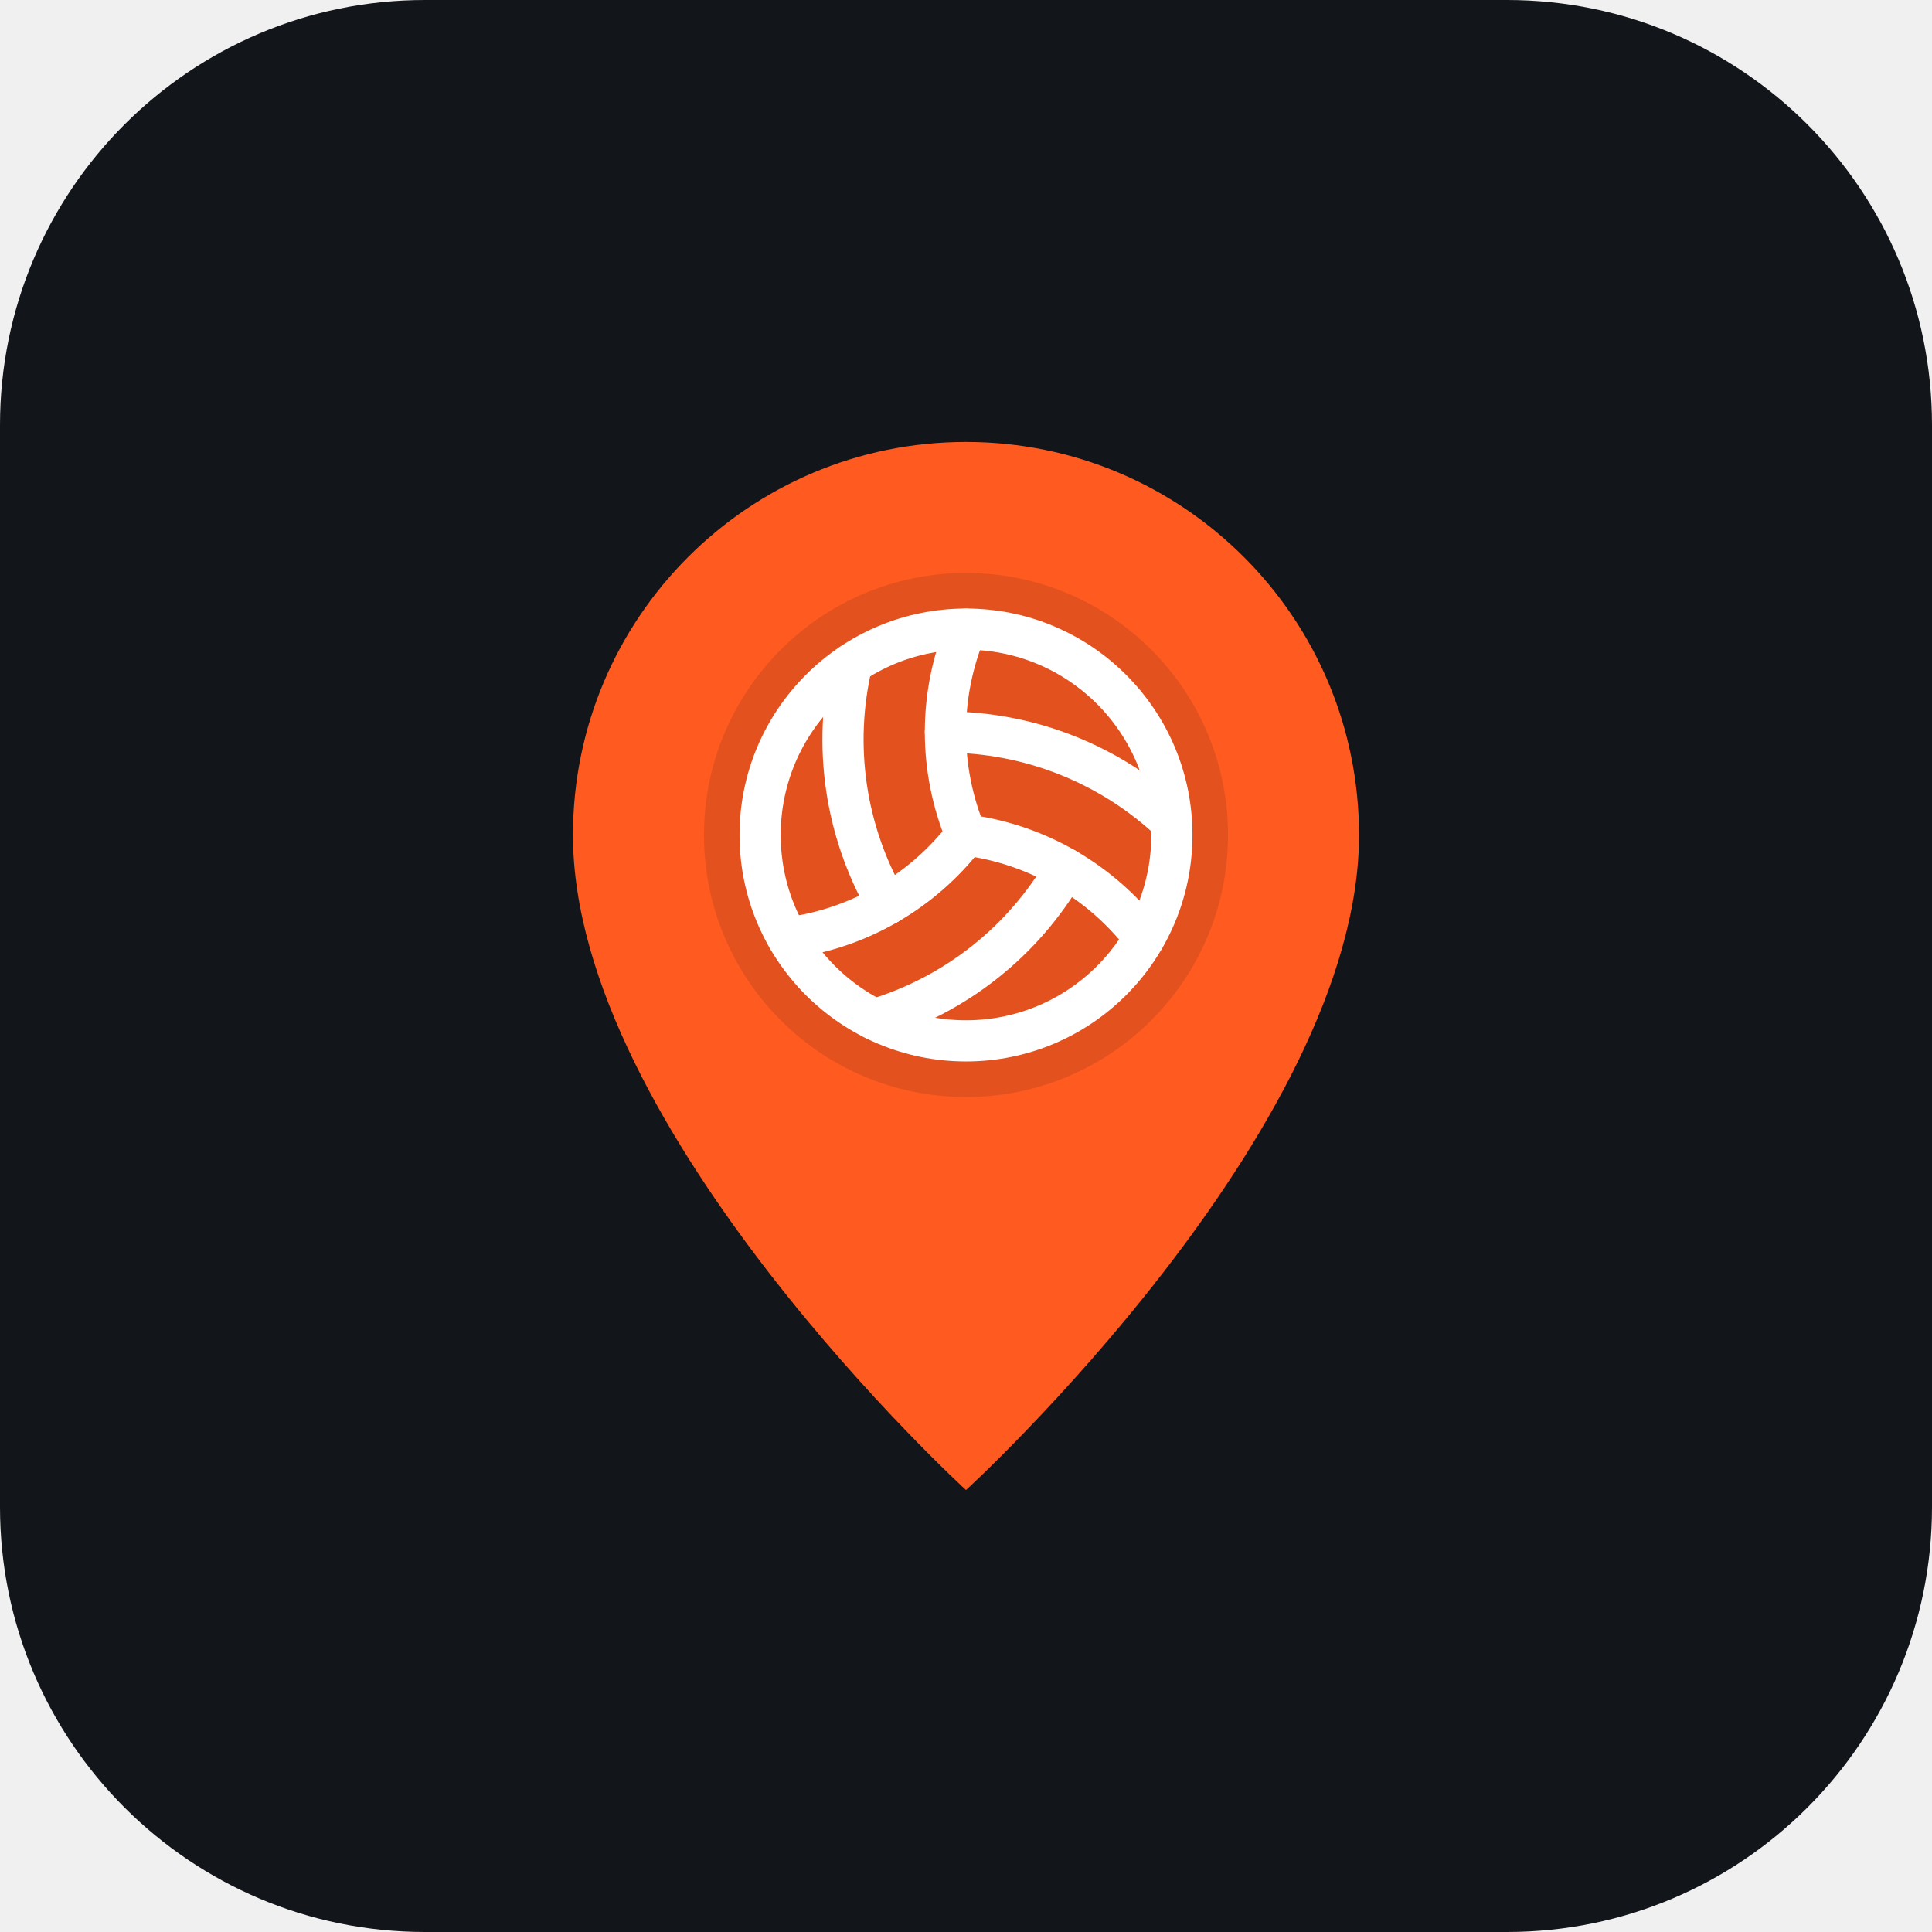
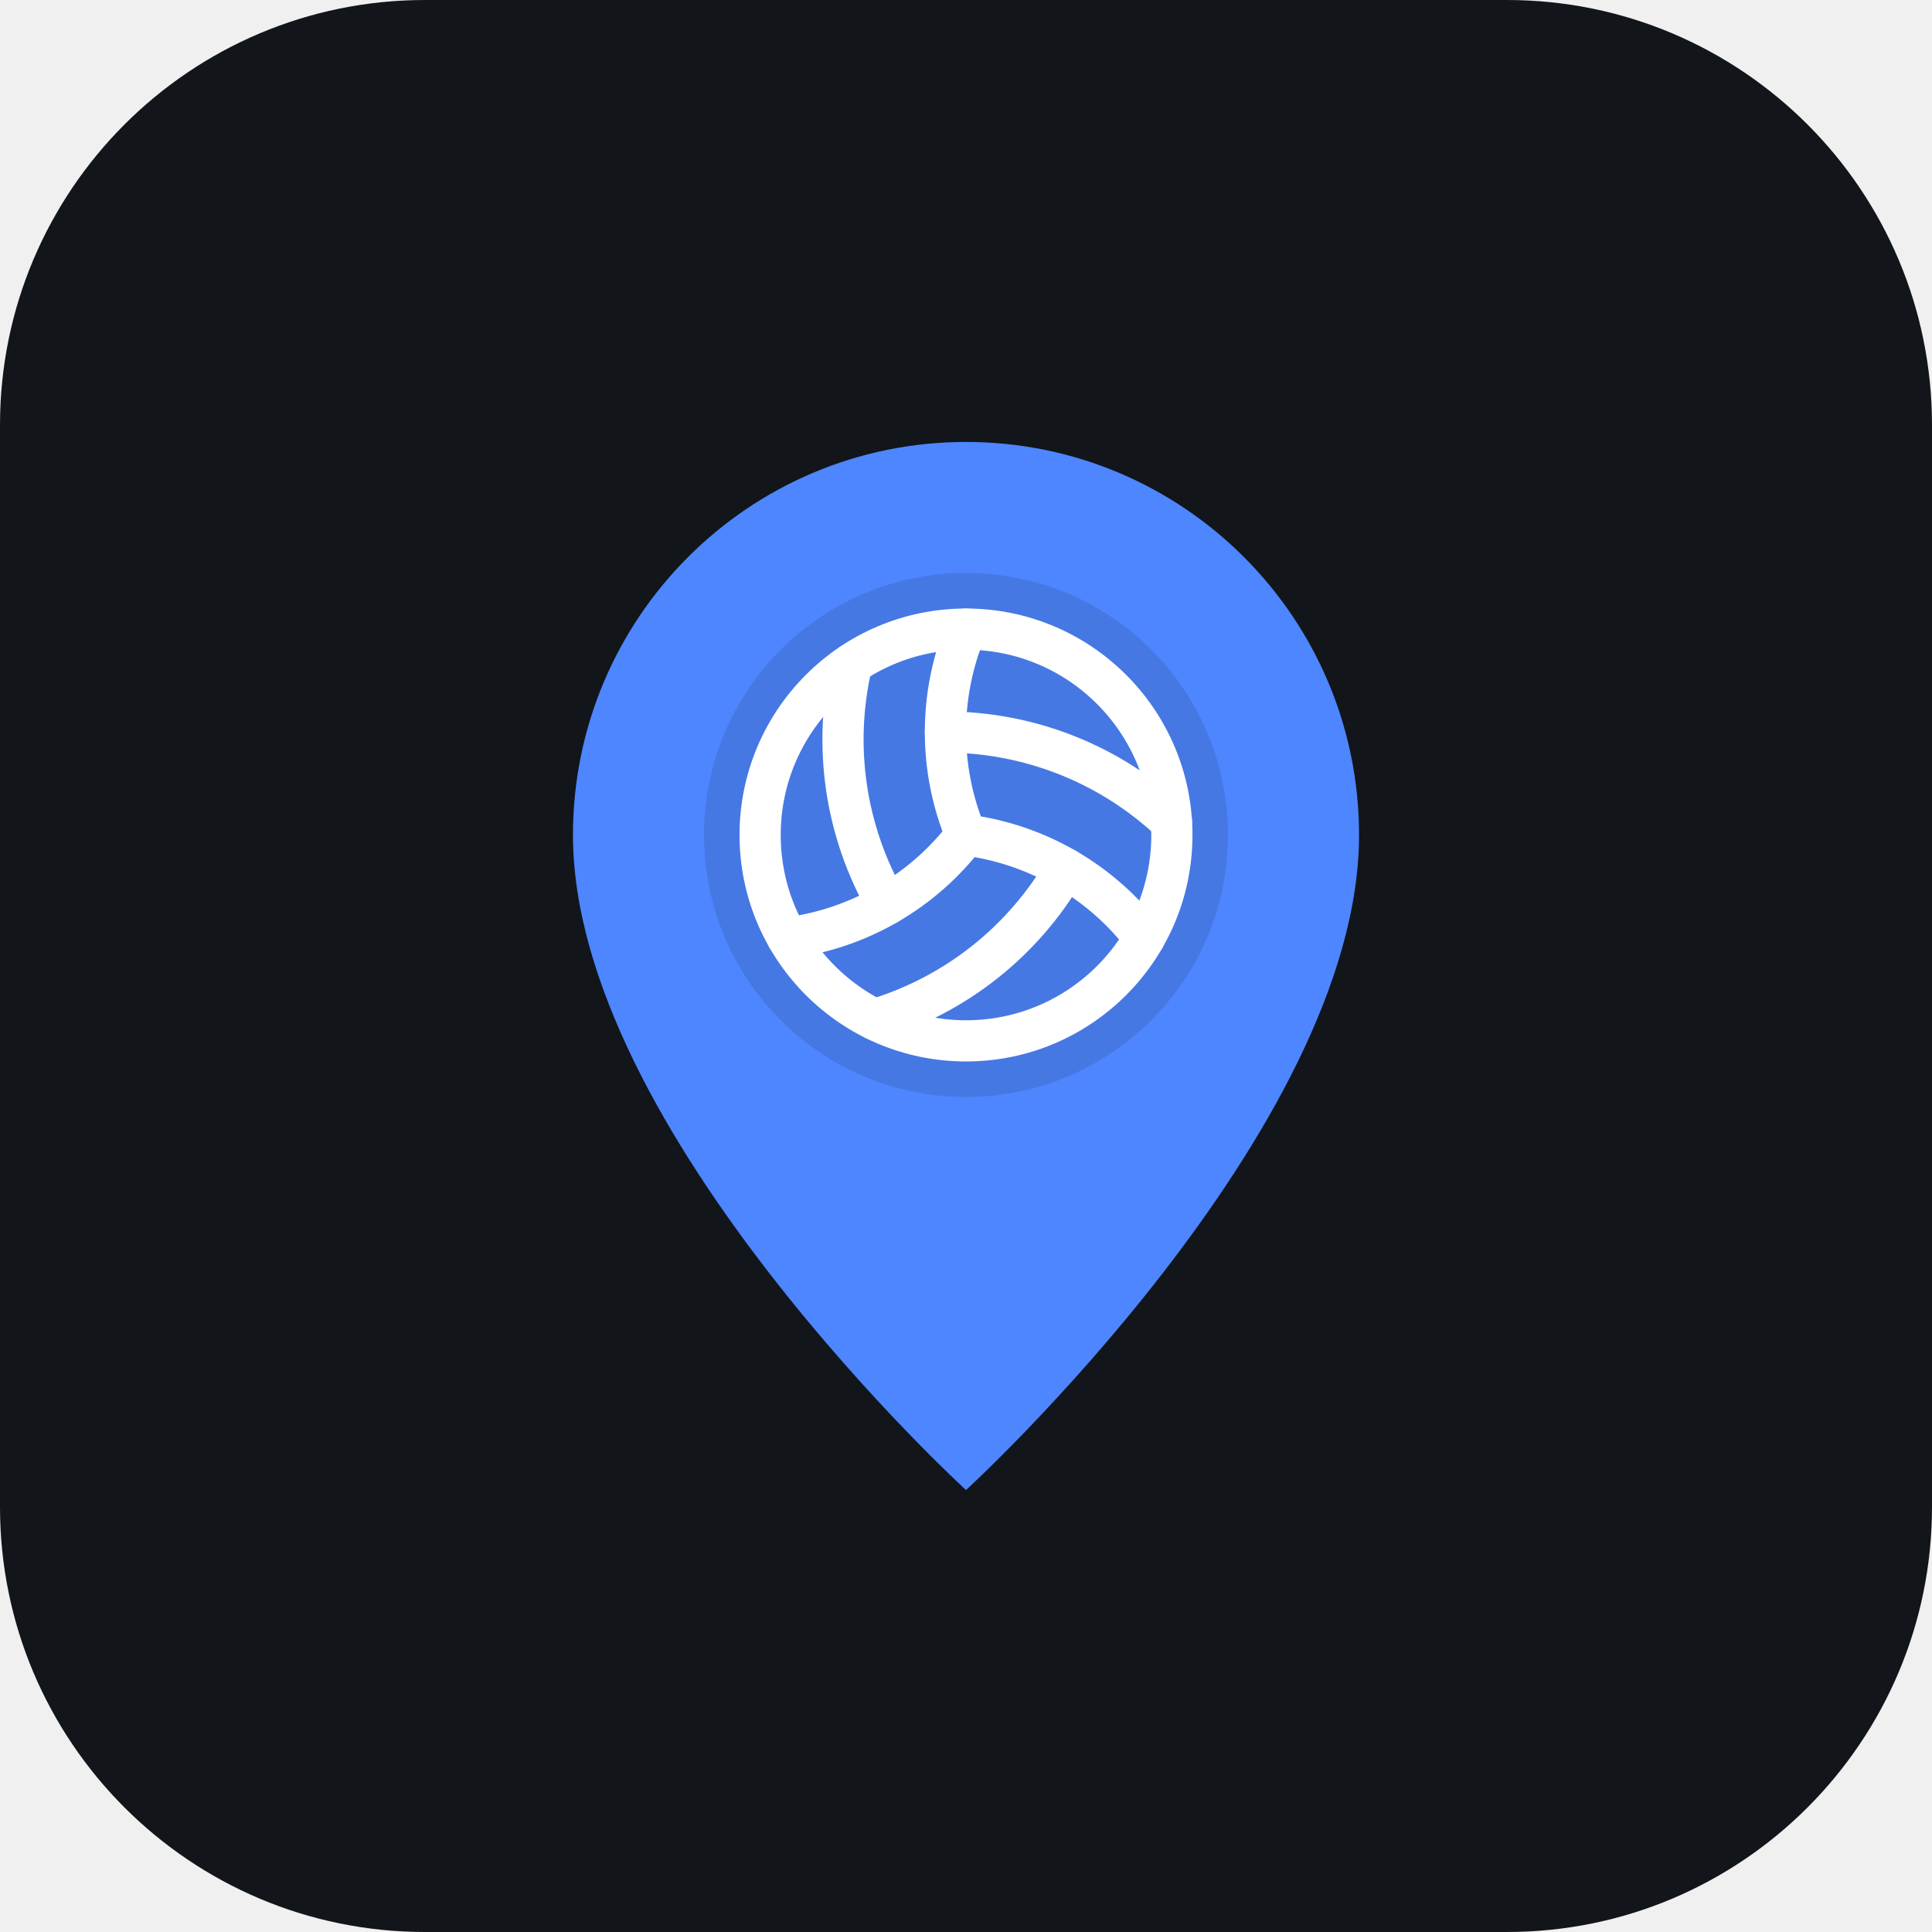
<svg xmlns="http://www.w3.org/2000/svg" viewBox="0 0 1024 1024" width="1024" height="1024" role="img" aria-label="Out For Ground Volleyball">
  <rect width="1024" height="1024" rx="225.28" fill="#12151a" />
  <g transform="translate(194.56,194.56) scale(9.92)">
-     <path d="M32 4c-11.6 0-21 9.4-21 21 0 15.8 21 35 21 35s21-19.2 21-35c0-11.6-9.4-21-21-21z" fill="#ff5a1f" />
+     <path d="M32 4c-11.6 0-21 9.4-21 21 0 15.8 21 35 21 35s21-19.2 21-35c0-11.6-9.4-21-21-21z" fill="#4d86ff" />
    <circle cx="32" cy="25" r="14" fill="#12151a" opacity="0.12" />
    <g transform="translate(18.800 11.800) scale(1.1)" fill="none" stroke="#fff" stroke-width="2.000" stroke-linecap="round" stroke-linejoin="round">
      <path d="M11 7a16 16 20 0 1 10.98 4.362" />
      <path d="M12 12a13 13 0 0 1-8.66 5" />
      <path d="M16.83 13.634a16 16 0 0 1-9.267 7.328" />
      <path d="M20.66 17A13 13 0 0 0 12 12a13 13 0 0 1 0-10" />
      <path d="M8.17 15.366a16 16 0 0 1-1.713-11.69" />
      <circle cx="12" cy="12" r="10" />
    </g>
  </g>
</svg>
